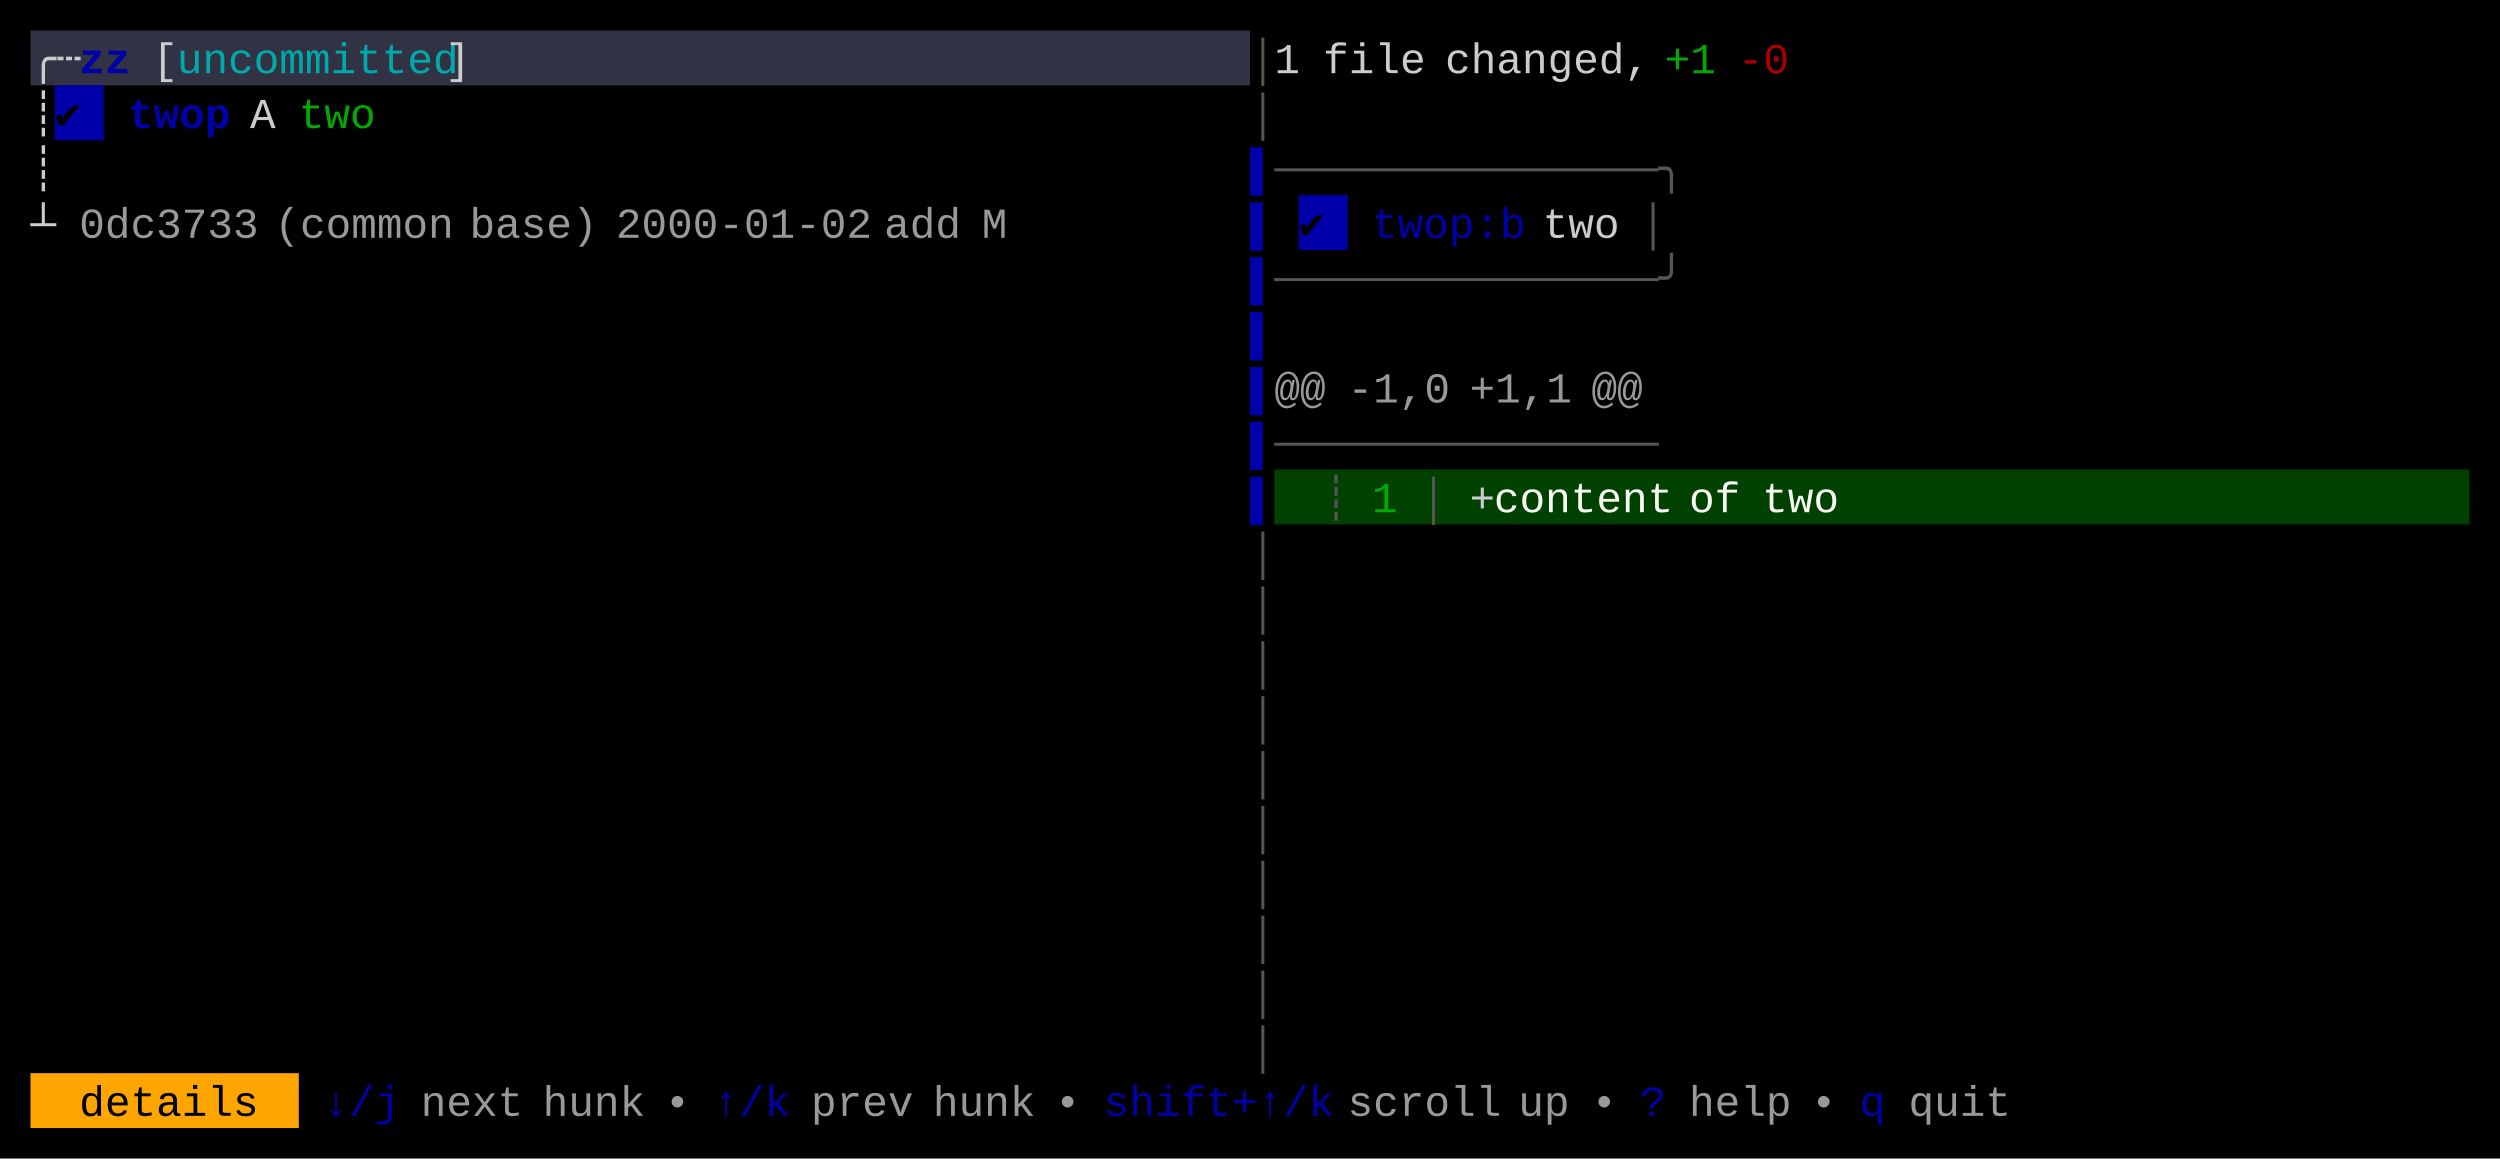
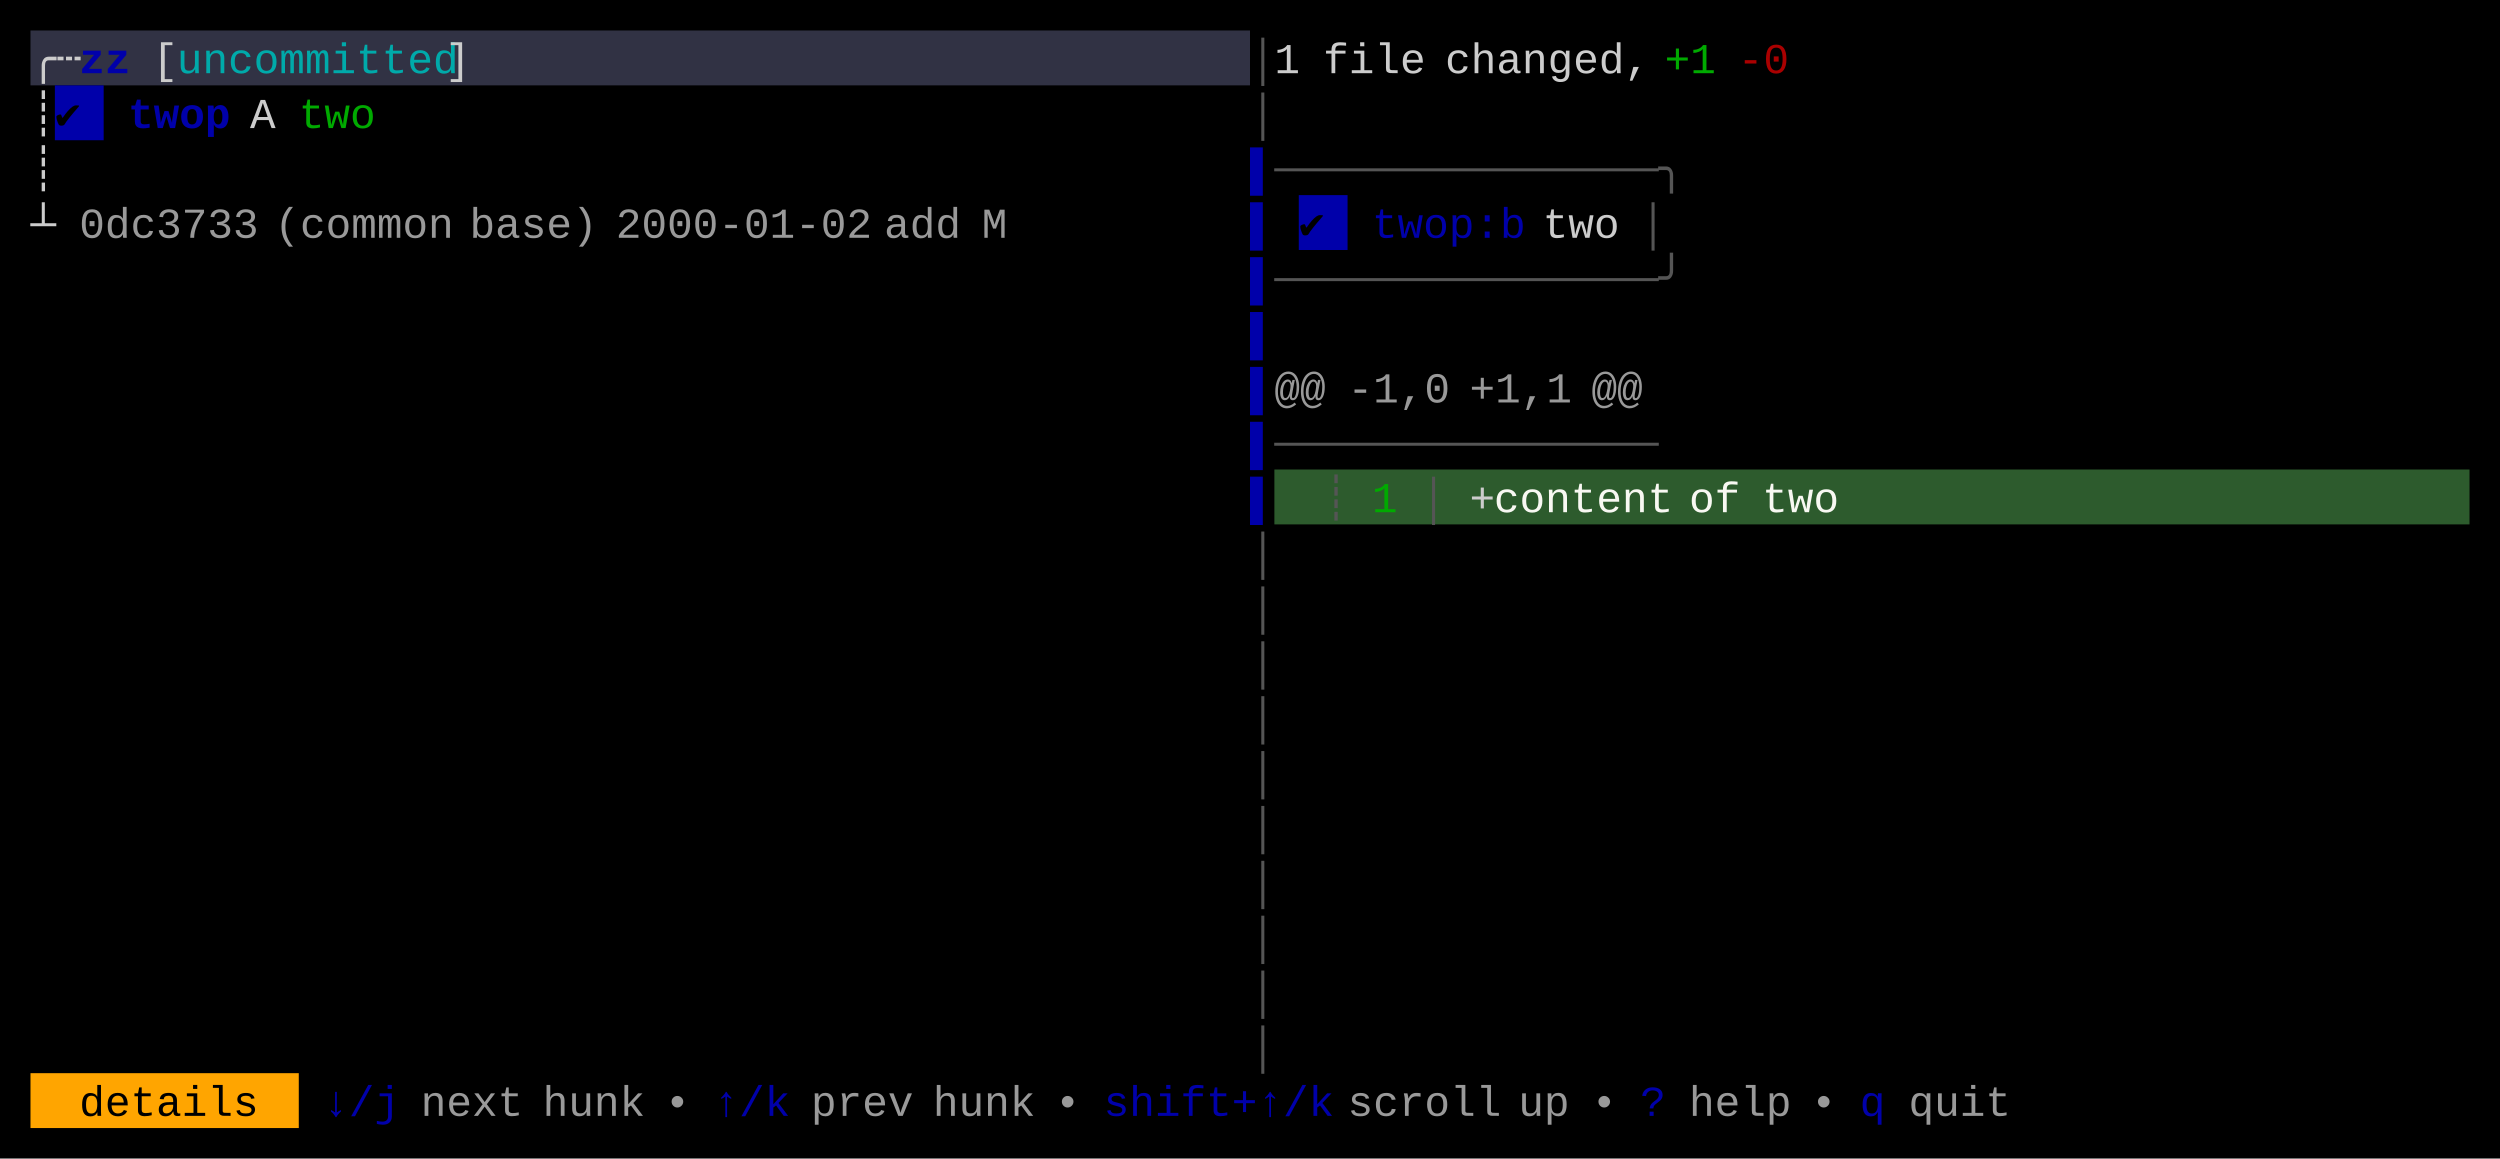
<svg xmlns="http://www.w3.org/2000/svg" width="820" height="380" viewBox="0 0 820 380">
  <rect x="0" y="0" width="820" height="380" fill="#000000" />
  <rect x="10" y="10" width="400" height="18" fill="#313244" />
  <rect x="18" y="28" width="16" height="18" fill="#0000AA" />
  <rect x="426" y="64" width="16" height="18" fill="#0000AA" />
-   <rect x="418" y="154" width="392" height="18" fill="#004100" />
+   <rect x="418" y="154" width="392" height="18" fill="#2D5B2D" />
  <rect x="10" y="352" width="88" height="18" fill="#FFA500" />
  <g font-family="Menlo, Monaco, 'Courier New', monospace" font-size="14" xml:space="preserve">
    <text x="10 18" y="24" style="fill:#CCCCCC;">╭┄</text>
    <text x="26 34" y="24" style="fill:#0000AA;font-weight:bold;">zz</text>
    <text x="50" y="24" style="fill:#CCCCCC;">[</text>
    <text x="58 66 74 82 90 98 106 114 122 130 138" y="24" style="fill:#00AAAA;">uncommitted</text>
    <text x="146" y="24" style="fill:#CCCCCC;">]</text>
    <text x="410" y="24" style="fill:#555555;">│</text>
    <text x="418" y="24" style="fill:#CCCCCC;">1</text>
    <text x="434 442 450 458" y="24" style="fill:#CCCCCC;">file</text>
    <text x="474 482 490 498 506 514 522 530" y="24" style="fill:#CCCCCC;">changed,</text>
    <text x="546 554" y="24" style="fill:#00AA00;">+1</text>
    <text x="570 578" y="24" style="fill:#AA0000;">-0</text>
    <text x="10" y="42" style="fill:#CCCCCC;">┊</text>
    <text x="18" y="42" style="fill:#000000;">✔︎</text>
    <text x="42 50 58 66" y="42" style="fill:#0000AA;font-weight:bold;">twop</text>
    <text x="82" y="42" style="fill:#CCCCCC;">A</text>
    <text x="98 106 114" y="42" style="fill:#00AA00;">two</text>
    <text x="410" y="42" style="fill:#555555;">│</text>
    <text x="10" y="60" style="fill:#CCCCCC;">┊</text>
    <text x="410" y="60" style="fill:#0000AA;">▌</text>
    <text x="418 426 434 442 450 458 466 474 482 490 498 506 514 522 530 538" y="60" style="fill:#555555;">───────────────╮</text>
    <text x="10" y="78" style="fill:#CCCCCC;">┴</text>
    <text x="26 34 42 50 58 66 74" y="78" style="fill:#CCCCCC;opacity:0.75;">0dc3733</text>
    <text x="90 98 106 114 122 130 138" y="78" style="fill:#CCCCCC;opacity:0.75;">(common</text>
    <text x="154 162 170 178 186" y="78" style="fill:#CCCCCC;opacity:0.75;">base)</text>
    <text x="202 210 218 226 234 242 250 258 266 274" y="78" style="fill:#CCCCCC;opacity:0.75;">2000-01-02</text>
    <text x="290 298 306" y="78" style="fill:#CCCCCC;opacity:0.75;">add</text>
    <text x="322" y="78" style="fill:#CCCCCC;opacity:0.75;">M</text>
    <text x="410" y="78" style="fill:#0000AA;">▌</text>
    <text x="426" y="78" style="fill:#000000;">✔︎</text>
    <text x="450 458 466 474 482 490" y="78" style="fill:#0000AA;">twop:b</text>
    <text x="506 514 522" y="78" style="fill:#CCCCCC;">two</text>
    <text x="538" y="78" style="fill:#555555;">│</text>
    <text x="410" y="96" style="fill:#0000AA;">▌</text>
    <text x="418 426 434 442 450 458 466 474 482 490 498 506 514 522 530 538" y="96" style="fill:#555555;">───────────────╯</text>
    <text x="410" y="114" style="fill:#0000AA;">▌</text>
    <text x="410" y="132" style="fill:#0000AA;">▌</text>
    <text x="418 426" y="132" style="fill:#CCCCCC;opacity:0.75;">@@</text>
    <text x="442 450 458 466" y="132" style="fill:#CCCCCC;opacity:0.75;">-1,0</text>
    <text x="482 490 498 506" y="132" style="fill:#CCCCCC;opacity:0.75;">+1,1</text>
    <text x="522 530" y="132" style="fill:#CCCCCC;opacity:0.75;">@@</text>
    <text x="410" y="150" style="fill:#0000AA;">▌</text>
    <text x="418 426 434 442 450 458 466 474 482 490 498 506 514 522 530" y="150" style="fill:#555555;">───────────────</text>
    <text x="410" y="168" style="fill:#0000AA;">▌</text>
    <text x="434" y="168" style="fill:#555555;">┊</text>
    <text x="450" y="168" style="fill:#00AA00;">1</text>
    <text x="466" y="168" style="fill:#555555;">│</text>
    <text x="482" y="168" style="fill:#CCCCCC;">+</text>
    <text x="490 498 506 514 522 530 538" y="168" style="fill:#F8F8F2;">content</text>
    <text x="554 562" y="168" style="fill:#F8F8F2;">of</text>
    <text x="578 586 594" y="168" style="fill:#F8F8F2;">two</text>
    <text x="410" y="186" style="fill:#555555;">│</text>
    <text x="410" y="204" style="fill:#555555;">│</text>
    <text x="410" y="222" style="fill:#555555;">│</text>
    <text x="410" y="240" style="fill:#555555;">│</text>
    <text x="410" y="258" style="fill:#555555;">│</text>
    <text x="410" y="276" style="fill:#555555;">│</text>
    <text x="410" y="294" style="fill:#555555;">│</text>
    <text x="410" y="312" style="fill:#555555;">│</text>
    <text x="410" y="330" style="fill:#555555;">│</text>
    <text x="410" y="348" style="fill:#555555;">│</text>
    <text x="26 34 42 50 58 66 74" y="366" style="fill:#000000;">details</text>
    <text x="106 114 122" y="366" style="fill:#0000AA;">↓/j</text>
    <text x="138 146 154 162" y="366" style="fill:#CCCCCC;opacity:0.75;">next</text>
    <text x="178 186 194 202" y="366" style="fill:#CCCCCC;opacity:0.75;">hunk</text>
    <text x="218" y="366" style="fill:#CCCCCC;opacity:0.75;">•</text>
    <text x="234 242 250" y="366" style="fill:#0000AA;">↑/k</text>
    <text x="266 274 282 290" y="366" style="fill:#CCCCCC;opacity:0.75;">prev</text>
    <text x="306 314 322 330" y="366" style="fill:#CCCCCC;opacity:0.75;">hunk</text>
    <text x="346" y="366" style="fill:#CCCCCC;opacity:0.75;">•</text>
    <text x="362 370 378 386 394 402 410 418 426" y="366" style="fill:#0000AA;">shift+↑/k</text>
    <text x="442 450 458 466 474 482" y="366" style="fill:#CCCCCC;opacity:0.75;">scroll</text>
    <text x="498 506" y="366" style="fill:#CCCCCC;opacity:0.75;">up</text>
    <text x="522" y="366" style="fill:#CCCCCC;opacity:0.75;">•</text>
    <text x="538" y="366" style="fill:#0000AA;">?</text>
    <text x="554 562 570 578" y="366" style="fill:#CCCCCC;opacity:0.75;">help</text>
    <text x="594" y="366" style="fill:#CCCCCC;opacity:0.75;">•</text>
    <text x="610" y="366" style="fill:#0000AA;">q</text>
    <text x="626 634 642 650" y="366" style="fill:#CCCCCC;opacity:0.75;">quit</text>
  </g>
</svg>
